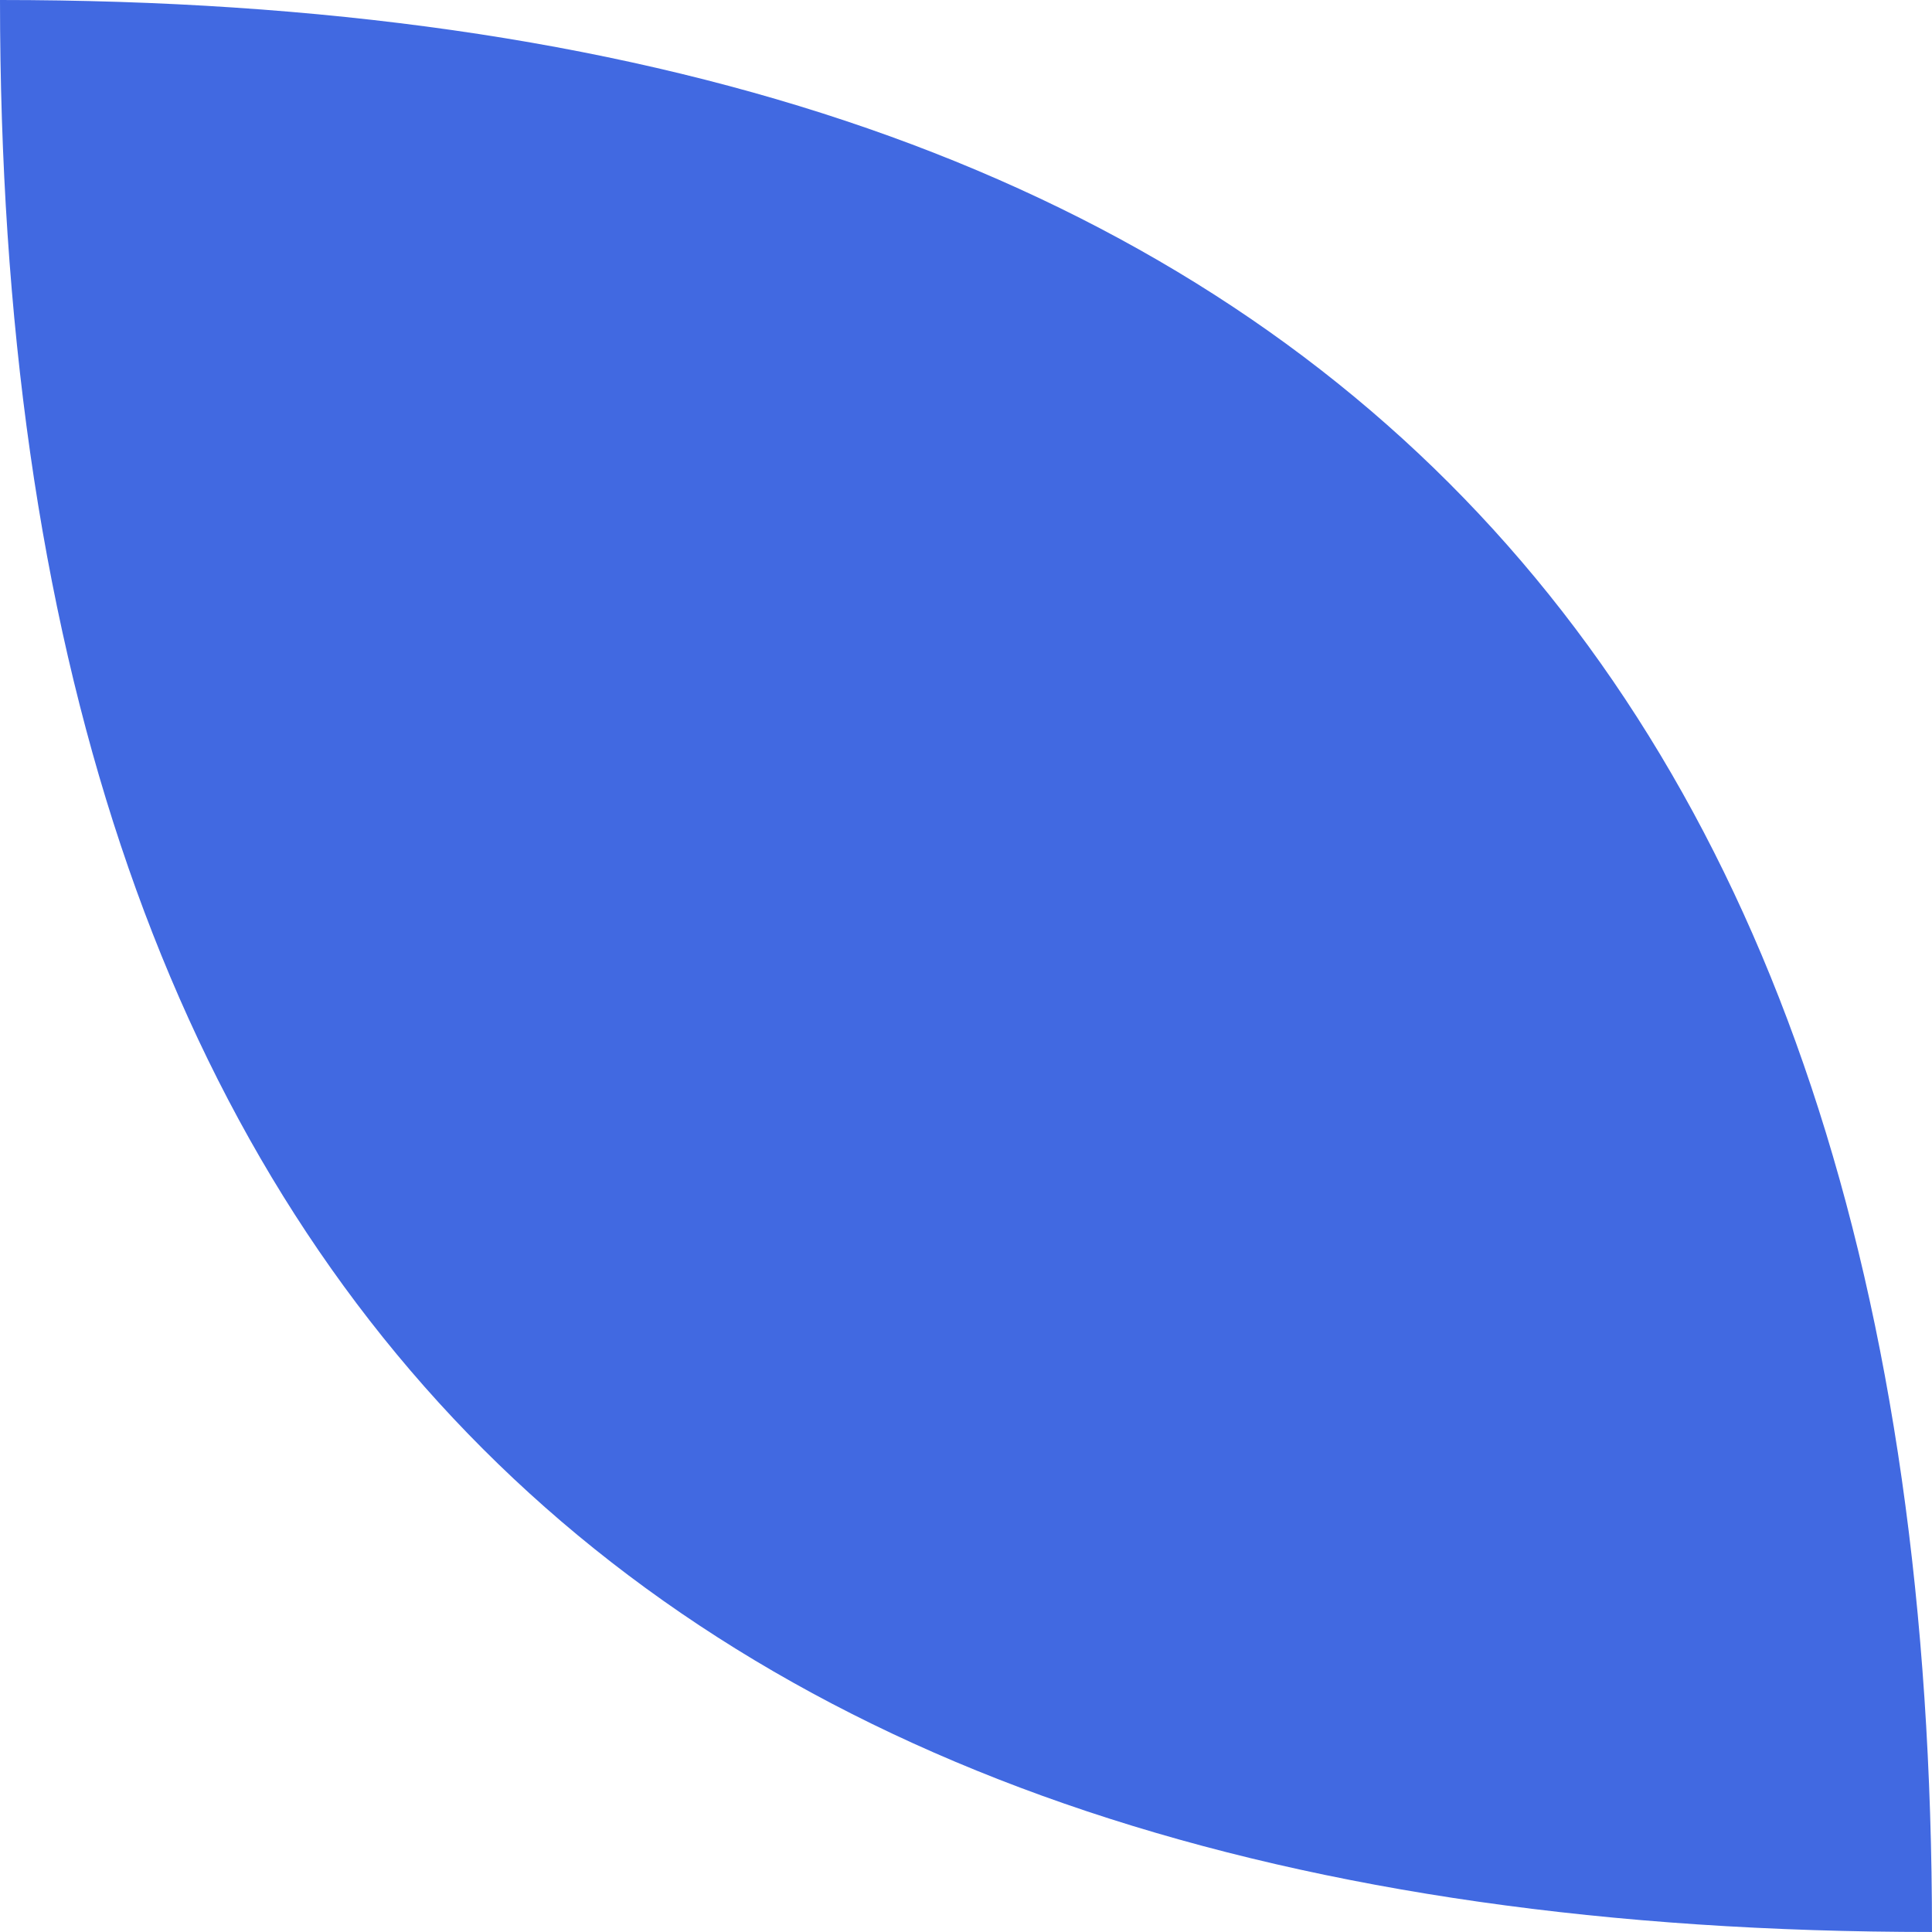
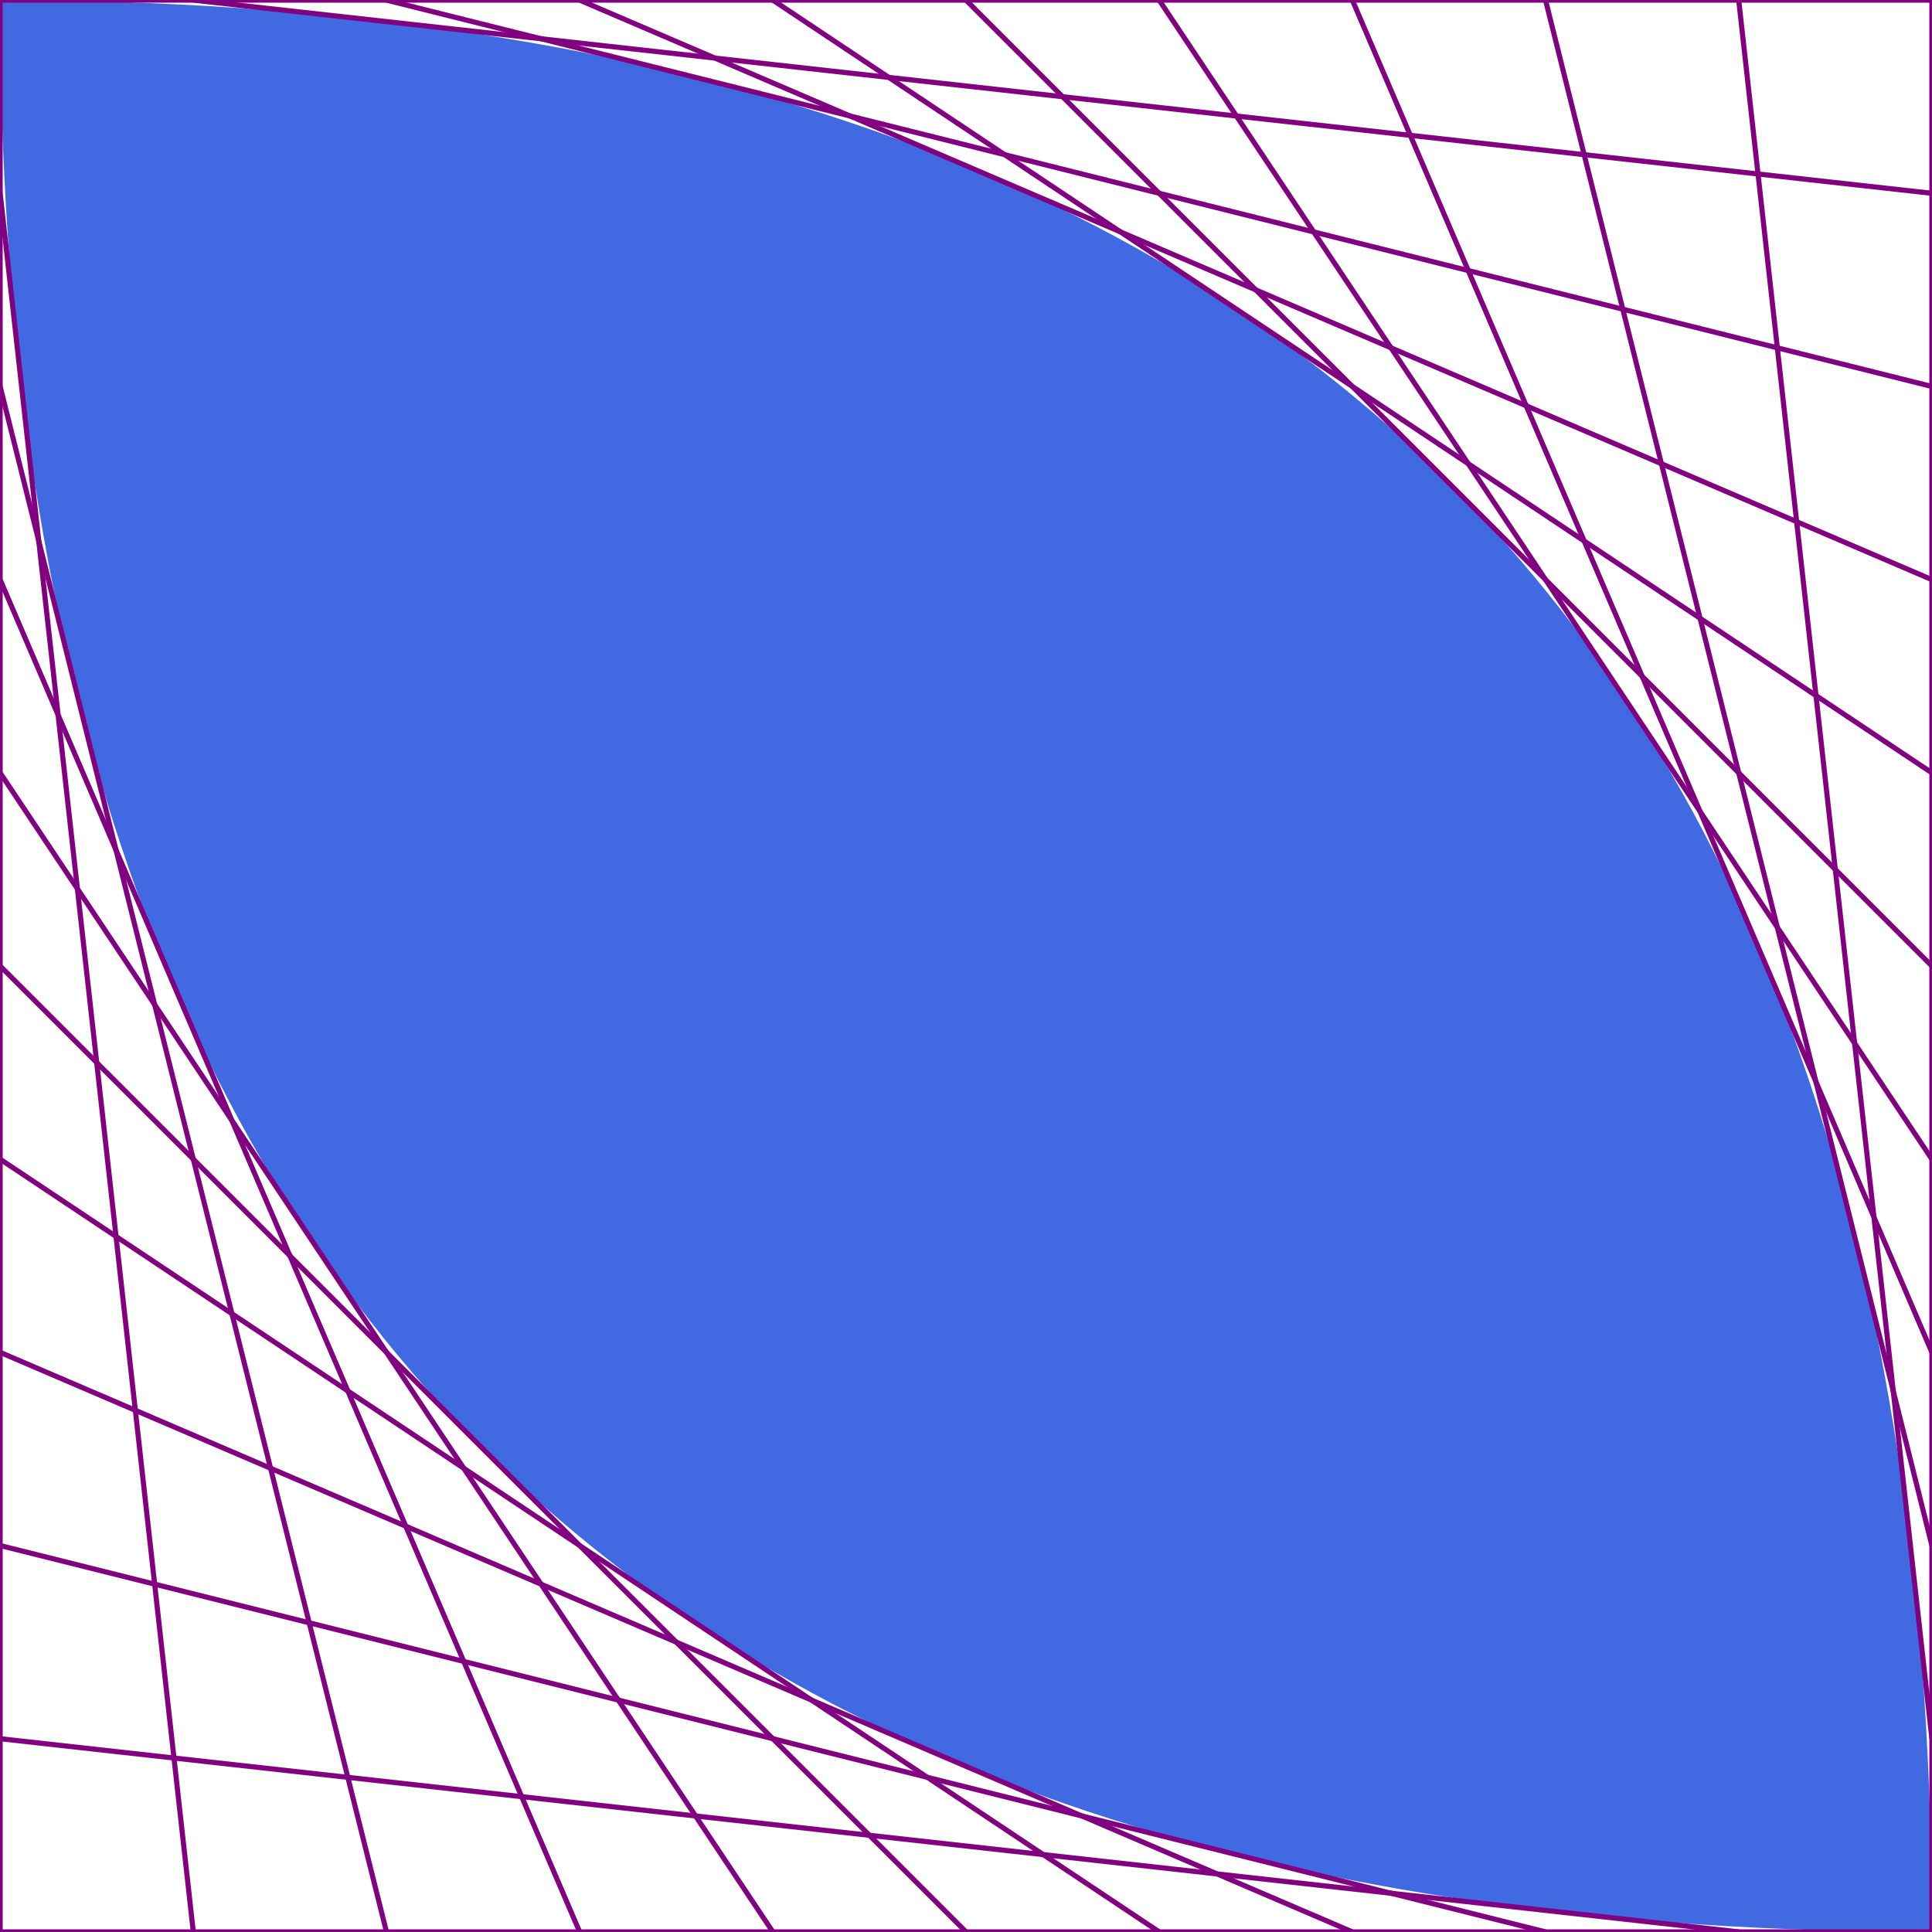
- <svg xmlns="http://www.w3.org/2000/svg" xml:lang="en" height="10cm" width="10cm">
+ <svg xmlns="http://www.w3.org/2000/svg" xml:lang="en" height="10cm" width="10cm" viewBox="-0.025 -0.025 378 378">
  <style type="text/css">
        line {
            stroke: purple;
        }
-         svg {
-             margin: 1cm;
-         }
    </style>
  <path d="M0,0 Q377.95,0 377.95,377.95 Q0,377.95 0,0Z" fill="royalblue" />
+   <line x1="0cm" x2="10cm" y2="0cm" />
+   <line y1="0cm" x2="0cm" y2="10cm" />
+   <line x1="1cm" x2="10cm" y2="1cm" />
+   <line y1="1cm" x2="1cm" y2="10cm" />
+   <line x1="2cm" x2="10cm" y2="2cm" />
+   <line y1="2cm" x2="2cm" y2="10cm" />
+   <line x1="3cm" x2="10cm" y2="3cm" />
+   <line y1="3cm" x2="3cm" y2="10cm" />
+   <line x1="4cm" x2="10cm" y2="4cm" />
+   <line y1="4cm" x2="4cm" y2="10cm" />
+   <line x1="5cm" x2="10cm" y2="5cm" />
+   <line y1="5cm" x2="5cm" y2="10cm" />
+   <line x1="6cm" x2="10cm" y2="6cm" />
+   <line y1="6cm" x2="6cm" y2="10cm" />
+   <line x1="7cm" x2="10cm" y2="7cm" />
+   <line y1="7cm" x2="7cm" y2="10cm" />
+   <line x1="8cm" x2="10cm" y2="8cm" />
+   <line y1="8cm" x2="8cm" y2="10cm" />
+   <line x1="9cm" x2="10cm" y2="9cm" />
+   <line y1="9cm" x2="9cm" y2="10cm" />
+   <line x1="10cm" x2="10cm" y2="10cm" />
+   <line y1="10cm" x2="10cm" y2="10cm" />
</svg>
